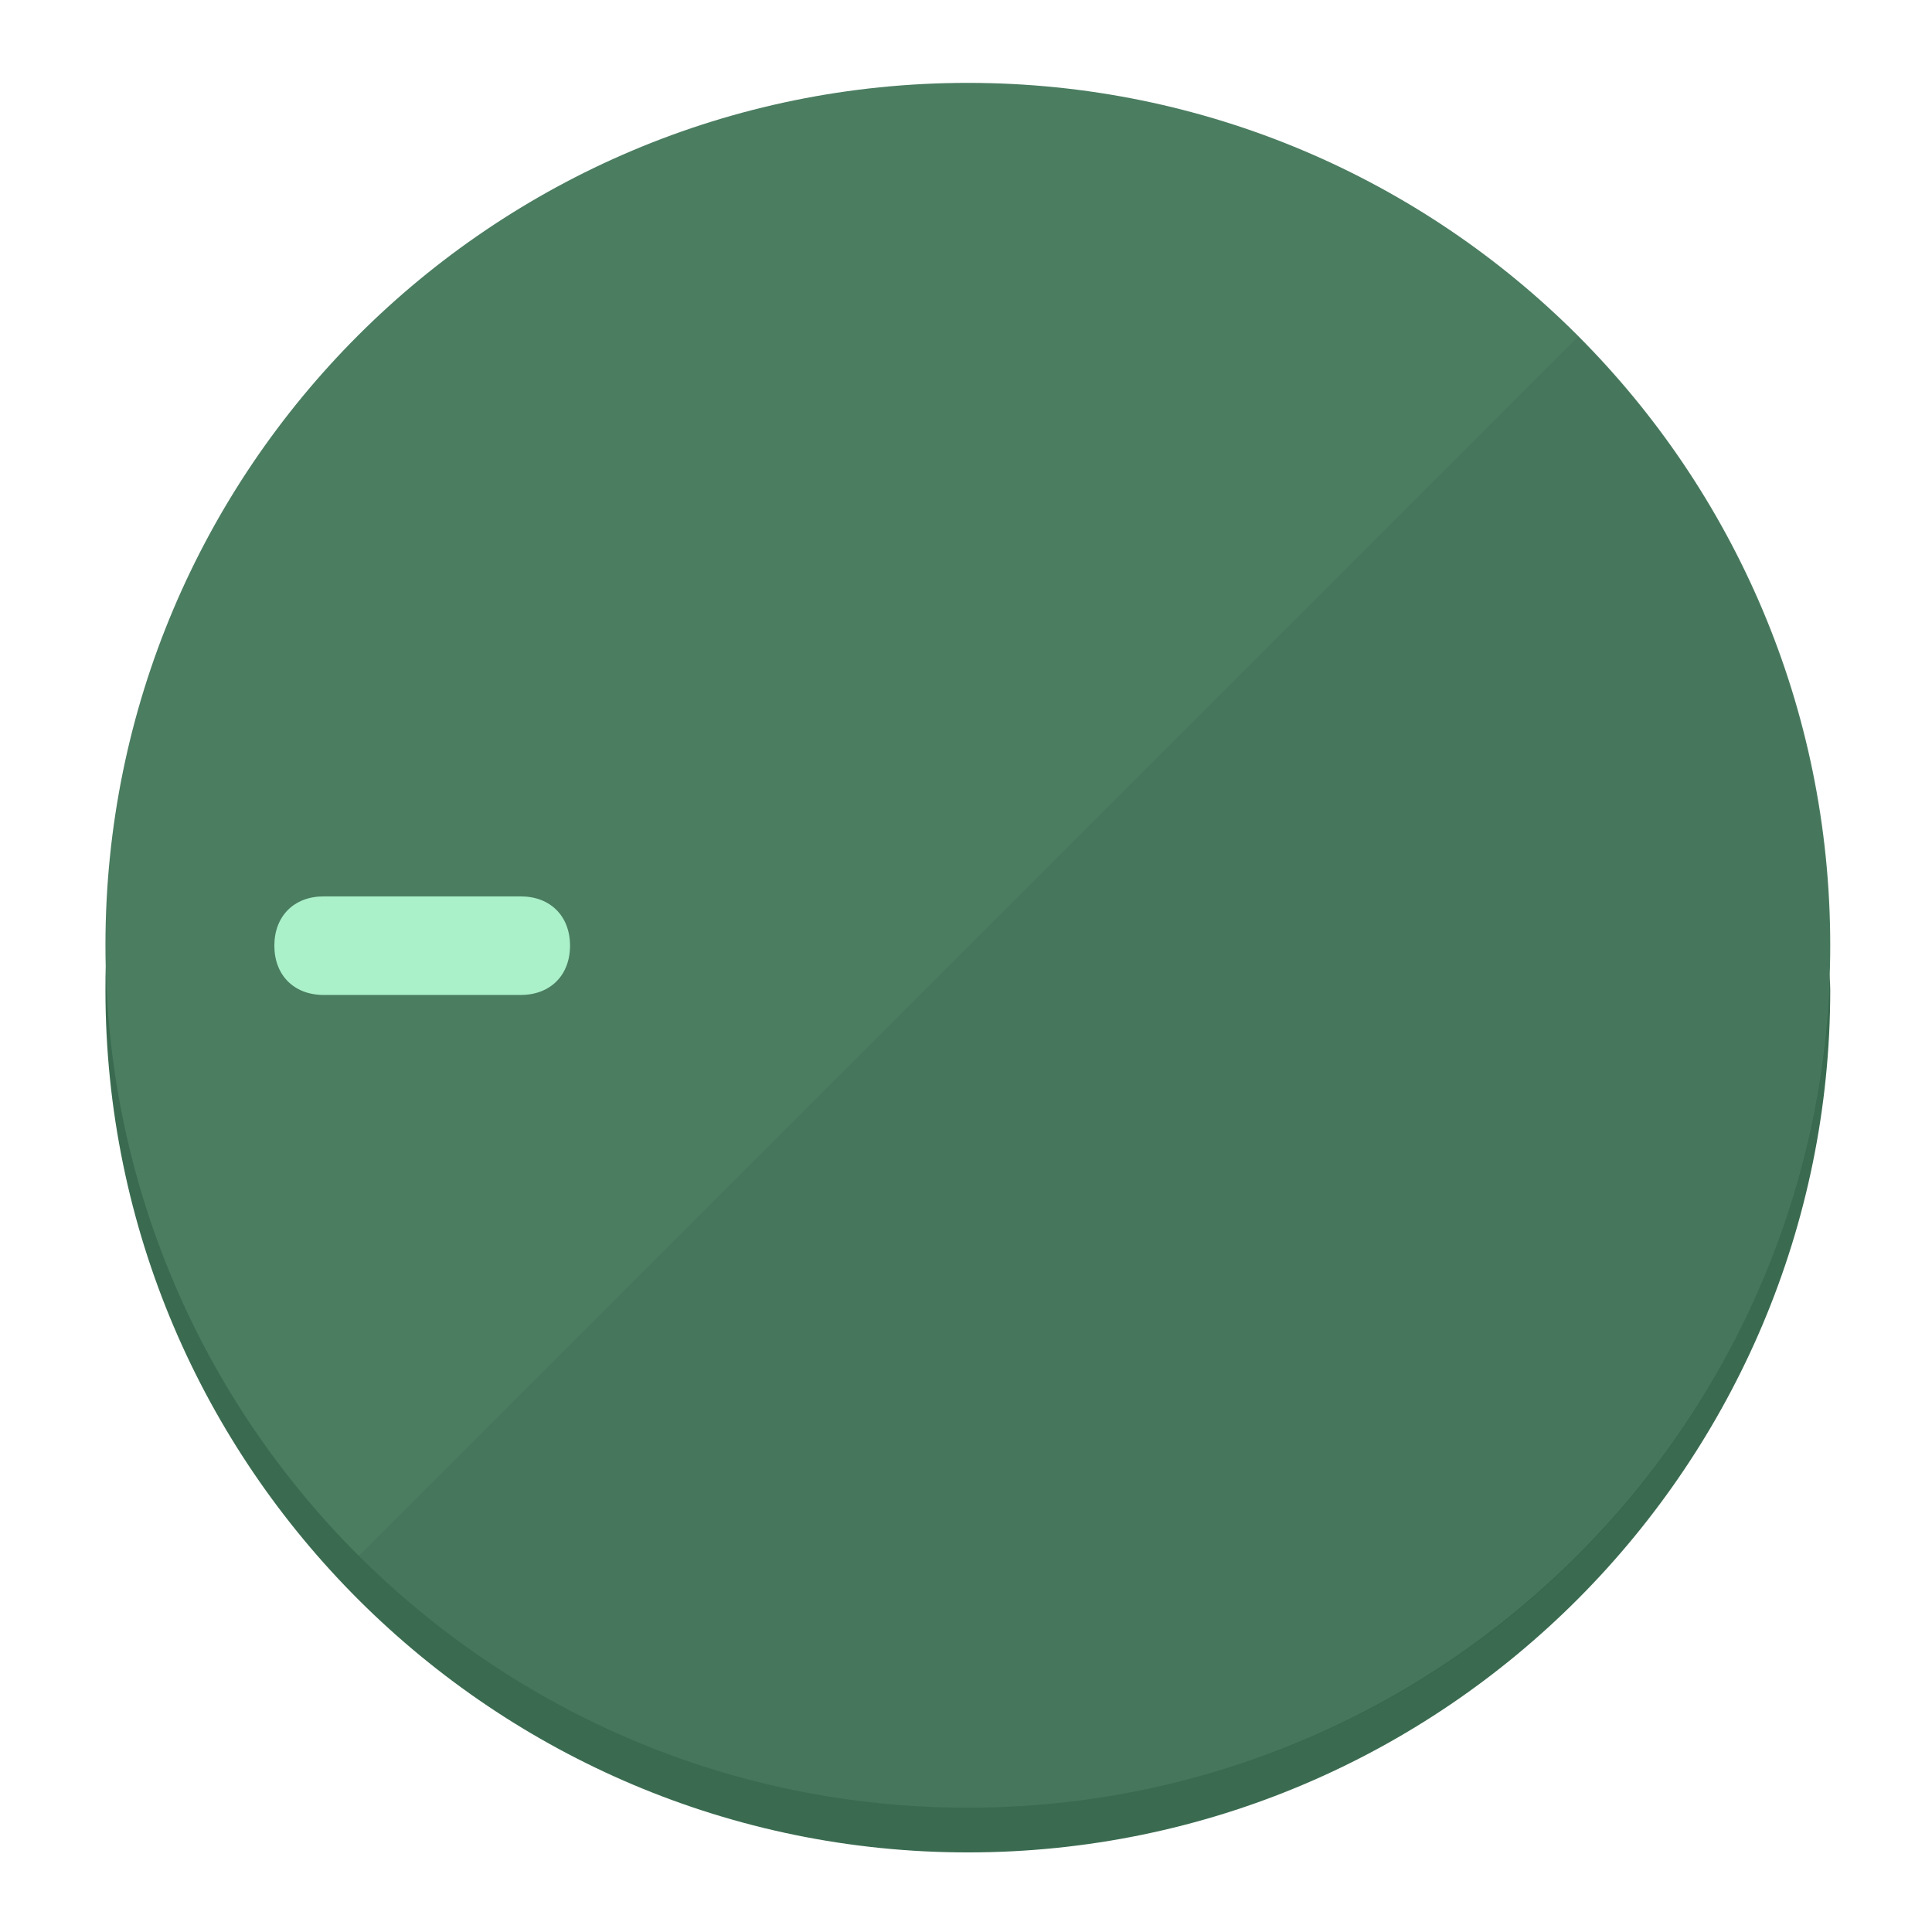
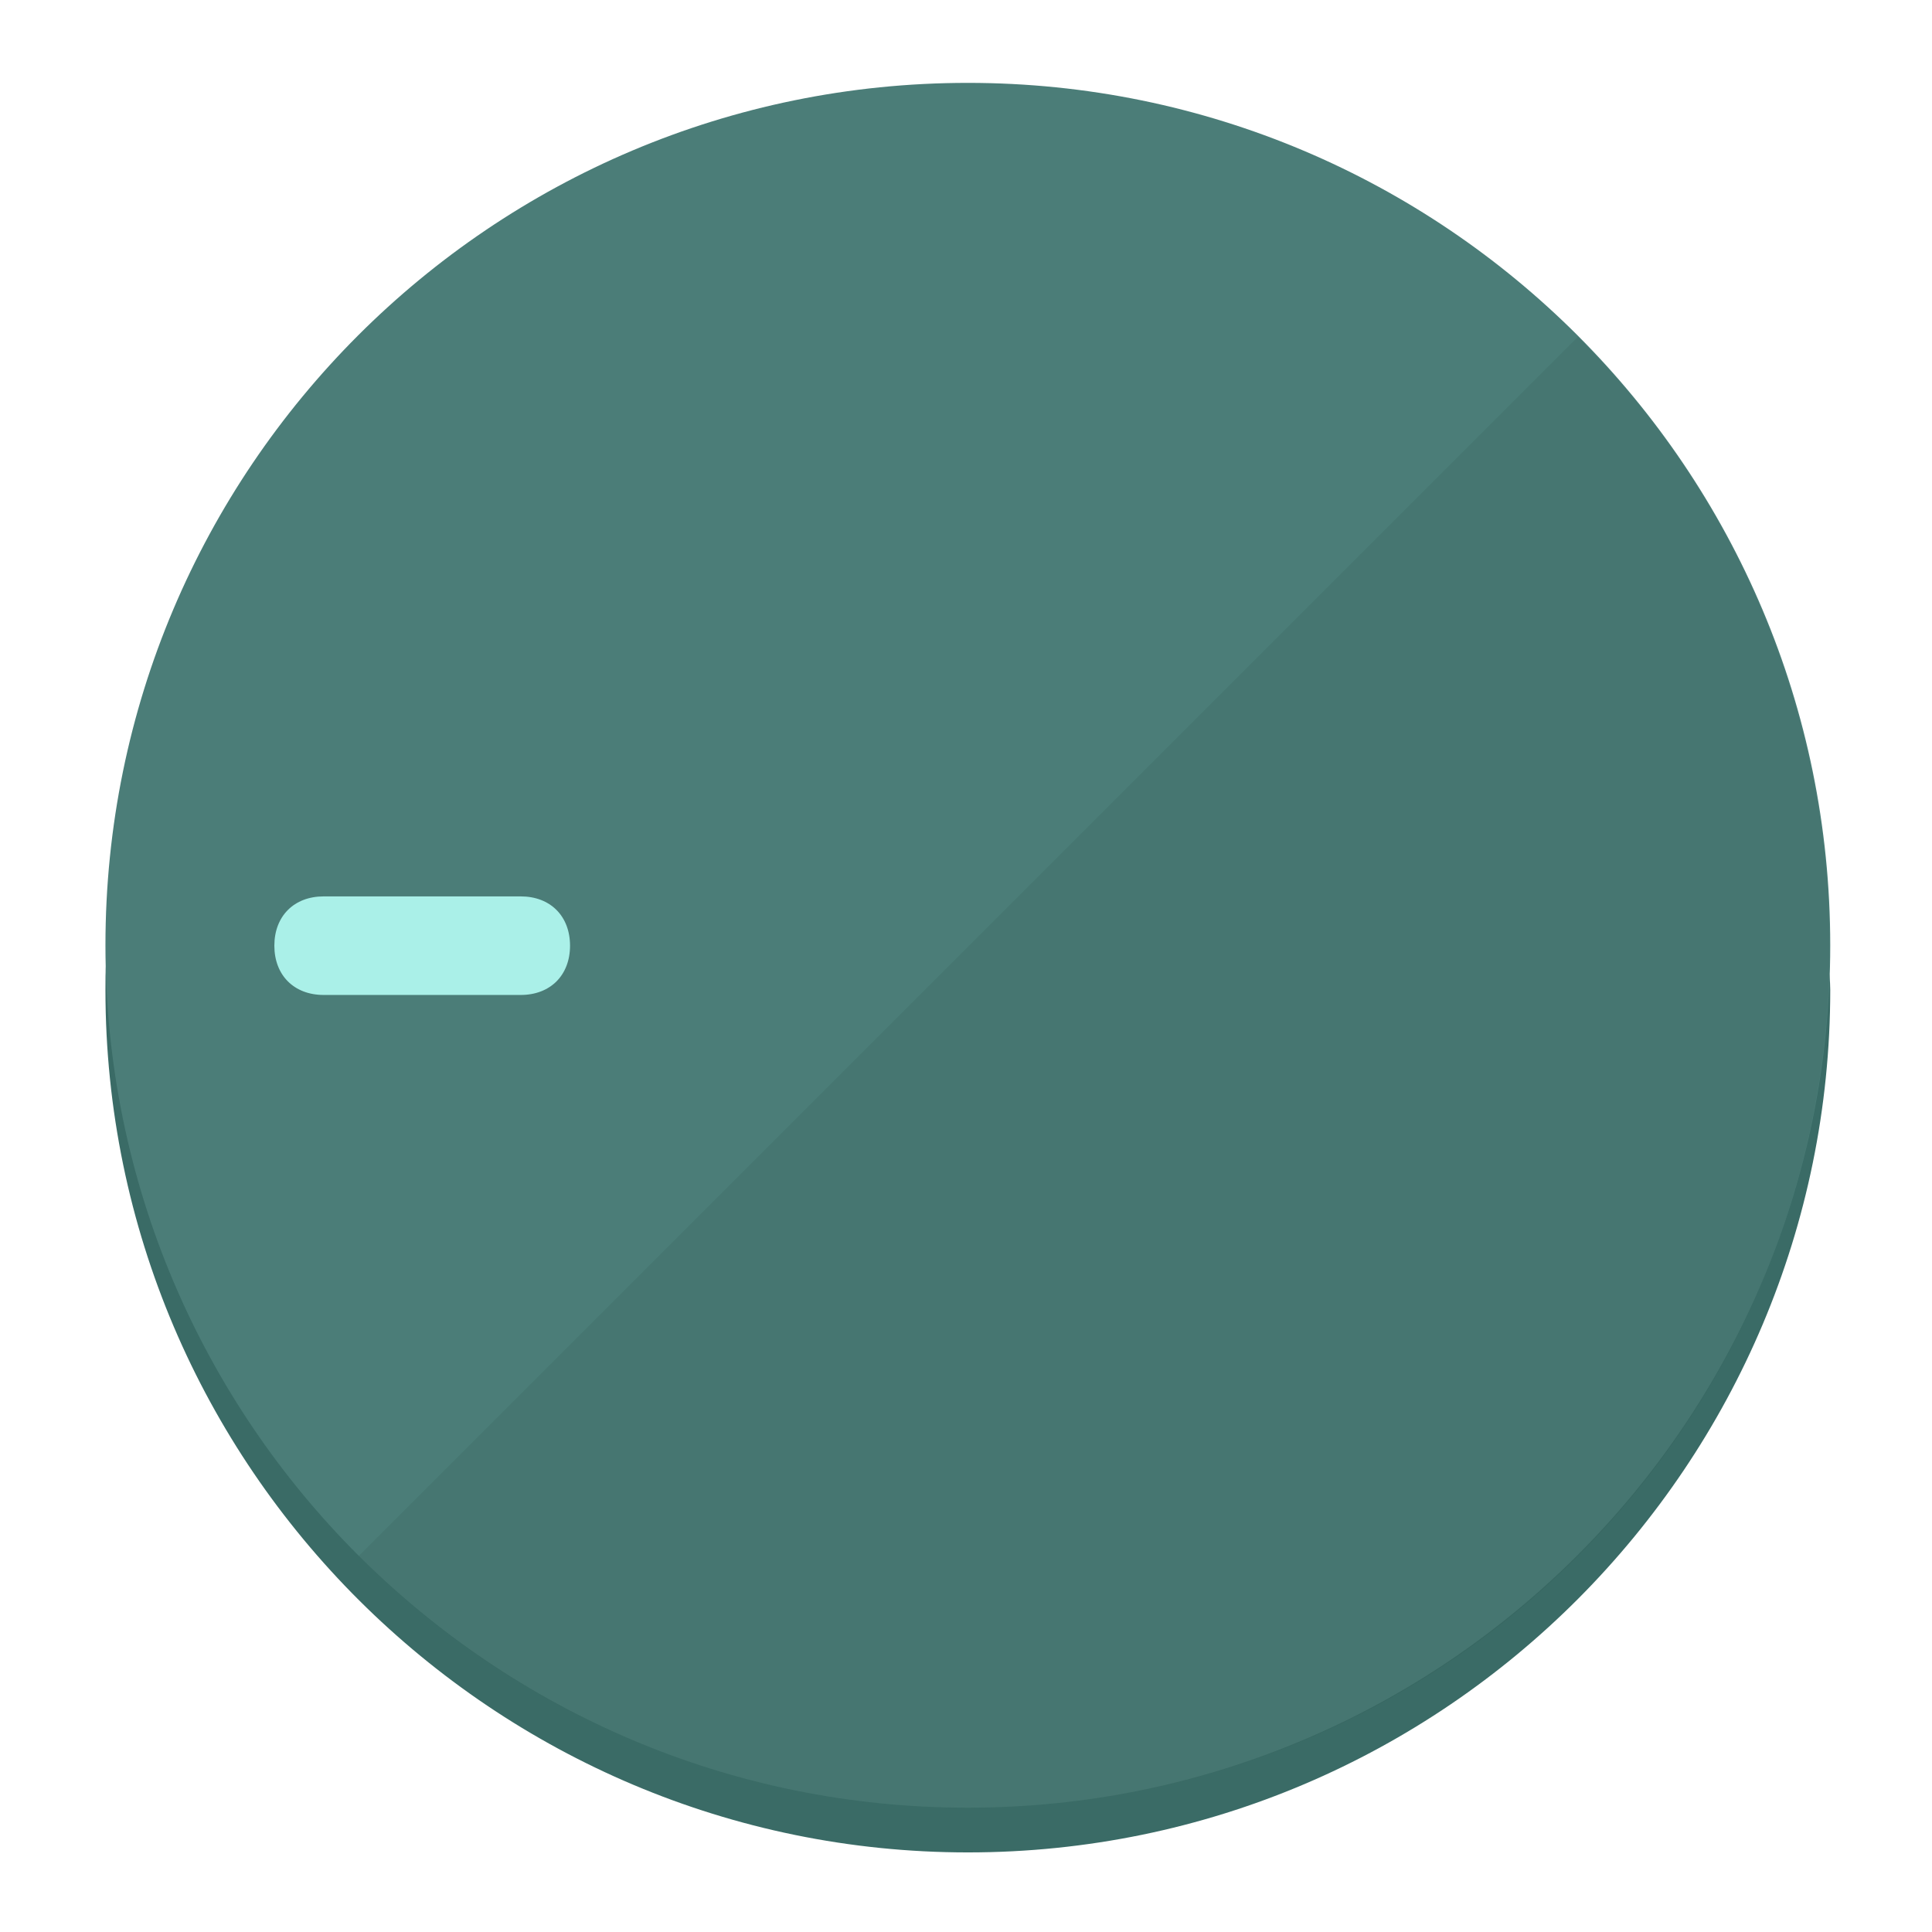
<svg xmlns="http://www.w3.org/2000/svg" height="120px" width="120px" version="1.1" id="Layer_1" viewBox="0 0 496.8 496.8" xml:space="preserve">
  <defs id="defs23" />
  <g id="g3158">
-     <path style="display:inline;fill:#3A6B50;fill-opacity:1;stroke-width:1.584" d="m 248.875,445.92 c 116.582,0 212.89,-91.238 220.493,-205.286 0,5.069 1.267,8.87 1.267,13.939 0,121.651 -98.842,221.76 -221.76,221.76 -121.651,0 -221.76,-98.842 -221.76,-221.76 0,-5.069 0,-8.87 1.267,-13.939 7.603,114.048 103.91,205.286 220.493,205.286 z" id="path8" />
-     <circle style="display:inline;fill:#4B7D61;fill-opacity:1;stroke-width:1.584" cx="248.875" cy="243.071" r="221.76" id="circle12" />
-     <path style="display:inline;fill:#29523B;fill-opacity:0.154;stroke-width:1.587" d="m 405.744,86.606 c 86.308,86.308 86.308,227.193 0,313.5 -86.308,86.308 -227.193,86.308 -313.5,0" id="path14" />
+     <path style="display:inline;fill:#3A6B66;fill-opacity:1;stroke-width:1.584" d="m 248.875,445.92 c 116.582,0 212.89,-91.238 220.493,-205.286 0,5.069 1.267,8.87 1.267,13.939 0,121.651 -98.842,221.76 -221.76,221.76 -121.651,0 -221.76,-98.842 -221.76,-221.76 0,-5.069 0,-8.87 1.267,-13.939 7.603,114.048 103.91,205.286 220.493,205.286 z" id="path8" />
+     <circle style="display:inline;fill:#4B7D78;fill-opacity:1;stroke-width:1.584" cx="248.875" cy="243.071" r="221.76" id="circle12" />
+     <path style="display:inline;fill:#29524D;fill-opacity:0.154;stroke-width:1.587" d="m 405.744,86.606 c 86.308,86.308 86.308,227.193 0,313.5 -86.308,86.308 -227.193,86.308 -313.5,0" id="path14" />
  </g>
  <g id="g3198">
    <circle style="display:none;fill:#000000;fill-opacity:0;stroke-width:1.584" cx="-243.582" cy="248.467" r="221.76" id="circle12-3" transform="rotate(-90)" />
-     <path style="display:inline;fill:#29523B;fill-opacity:0;stroke-width:1.584" d="m 133.908,238.782 c 7.603,0 12.672,5.069 12.672,12.672 v 0 c 0,7.603 -5.069,12.672 -12.672,12.672 H 83.22 c -7.603,0 -12.672,-5.069 -12.672,-12.672 v 0 c 0,-7.603 5.069,-12.672 12.672,-12.672 z" id="path3789" />
-     <path style="display:inline;fill:#AAF0C9;stroke-width:1.584" d="m 133.908,230.502 c 7.603,0 12.672,5.069 12.672,12.672 v 0 c 0,7.603 -5.069,12.672 -12.672,12.672 H 83.22 c -7.603,0 -12.672,-5.069 -12.672,-12.672 v 0 c 0,-7.603 5.069,-12.672 12.672,-12.672 z" id="path915" />
+     <path style="display:inline;fill:#29524D;fill-opacity:0;stroke-width:1.584" d="m 133.908,238.782 c 7.603,0 12.672,5.069 12.672,12.672 v 0 c 0,7.603 -5.069,12.672 -12.672,12.672 H 83.22 c -7.603,0 -12.672,-5.069 -12.672,-12.672 v 0 c 0,-7.603 5.069,-12.672 12.672,-12.672 z" id="path3789" />
+     <path style="display:inline;fill:#AAF0E8;stroke-width:1.584" d="m 133.908,230.502 c 7.603,0 12.672,5.069 12.672,12.672 v 0 c 0,7.603 -5.069,12.672 -12.672,12.672 H 83.22 c -7.603,0 -12.672,-5.069 -12.672,-12.672 v 0 c 0,-7.603 5.069,-12.672 12.672,-12.672 z" id="path915" />
  </g>
</svg>
